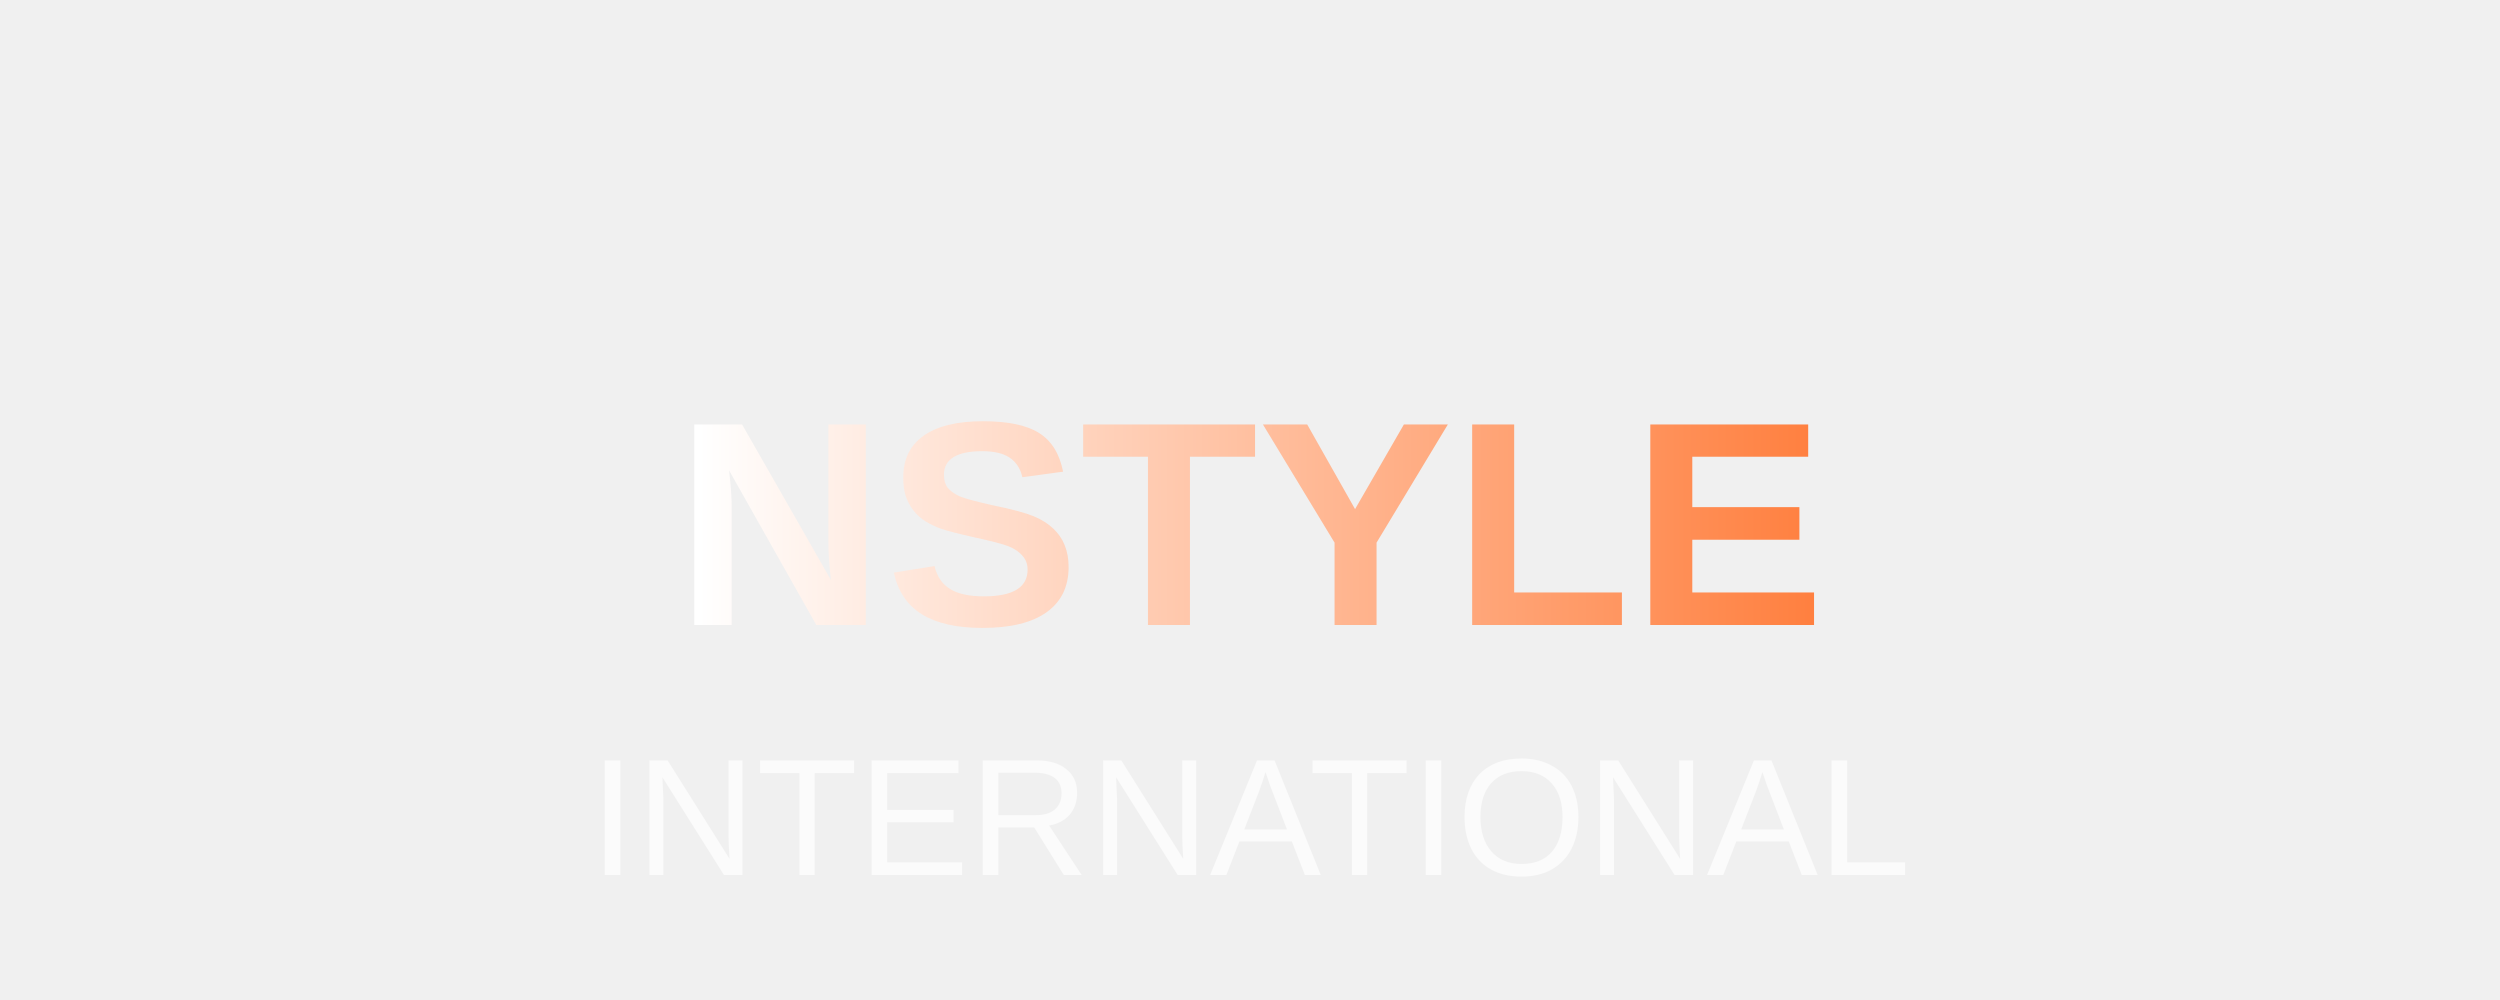
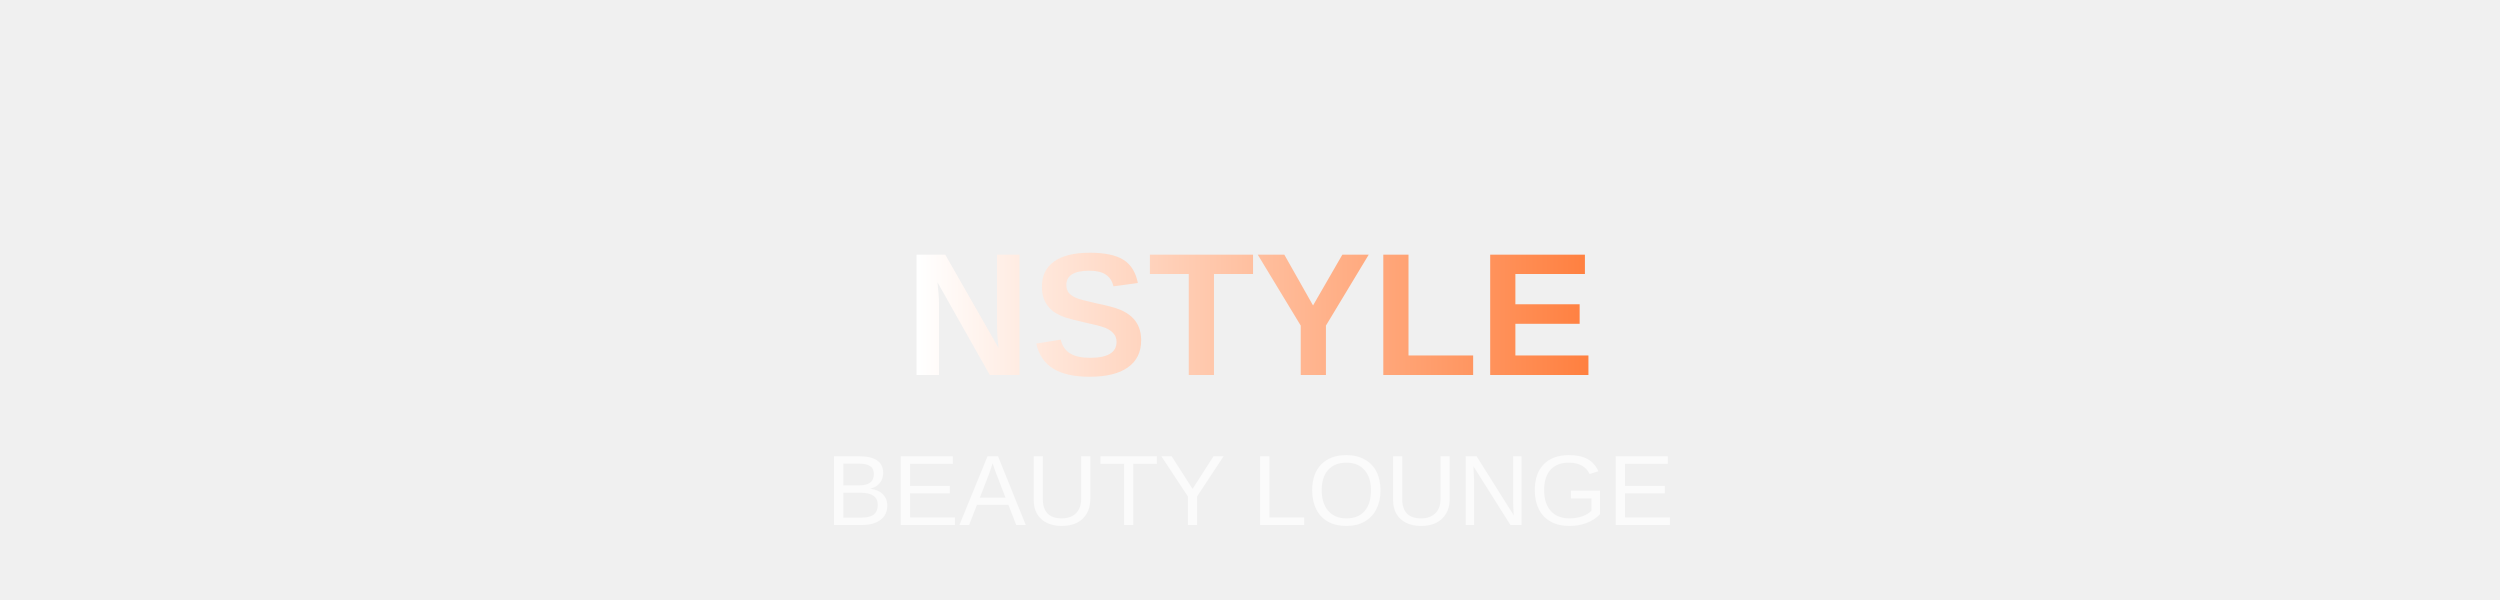
- <svg xmlns="http://www.w3.org/2000/svg" width="120" height="48" viewBox="0 0 120 48" fill="none">
+ <svg xmlns="http://www.w3.org/2000/svg" width="200" height="48" viewBox="0 0 200 48" fill="none">
  <defs>
    <linearGradient id="nstyleGradient" x1="0%" y1="0%" x2="100%" y2="0%">
      <stop offset="0%" style="stop-color:#FFFFFF;stop-opacity:1" />
      <stop offset="100%" style="stop-color:#FF8040;stop-opacity:1" />
    </linearGradient>
  </defs>
-   <text x="60" y="30" text-anchor="middle" font-family="Arial, sans-serif" font-size="14" font-weight="bold" fill="url(#nstyleGradient)">
+   <text x="100" y="30" text-anchor="middle" font-family="Arial, sans-serif" font-size="14" font-weight="bold" fill="url(#nstyleGradient)">
    NSTYLE
  </text>
-   <text x="60" y="42" text-anchor="middle" font-family="Arial, sans-serif" font-size="8" fill="#FFFFFF" opacity="0.7">
-     INTERNATIONAL
+   <text x="100" y="42" text-anchor="middle" font-family="Arial, sans-serif" font-size="8" fill="#FFFFFF" opacity="0.7">
+     BEAUTY LOUNGE
  </text>
</svg>
